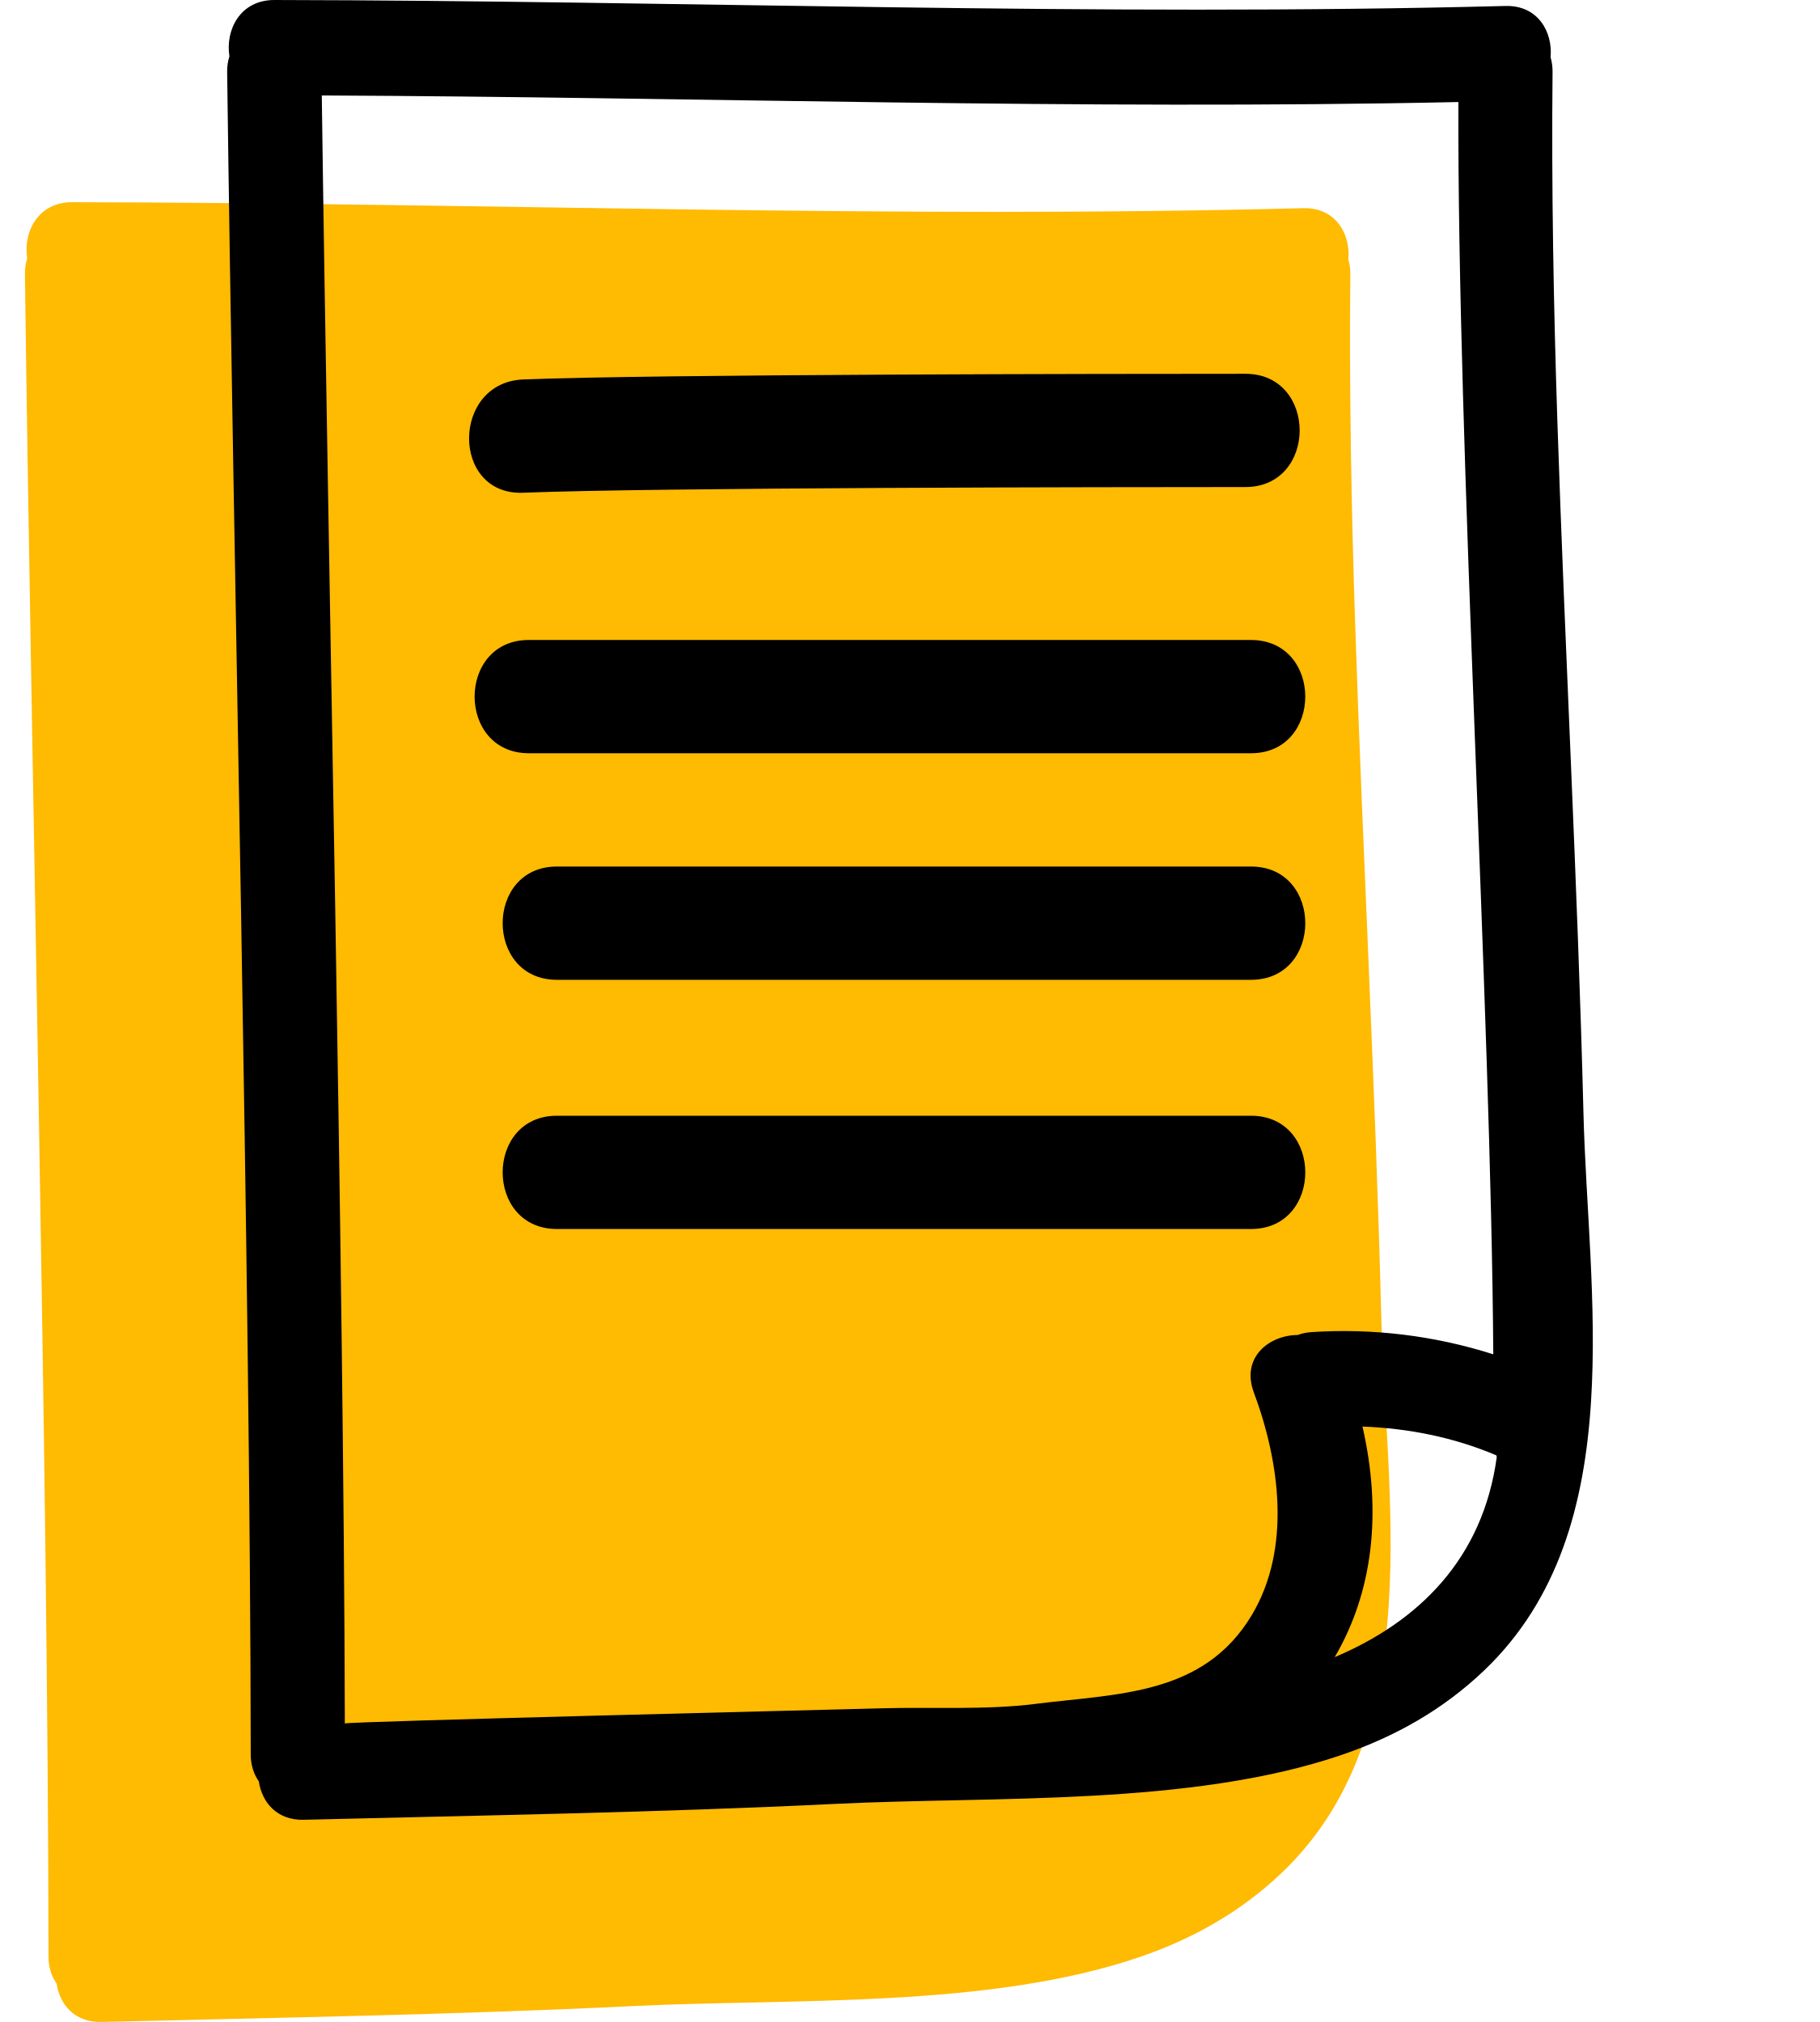
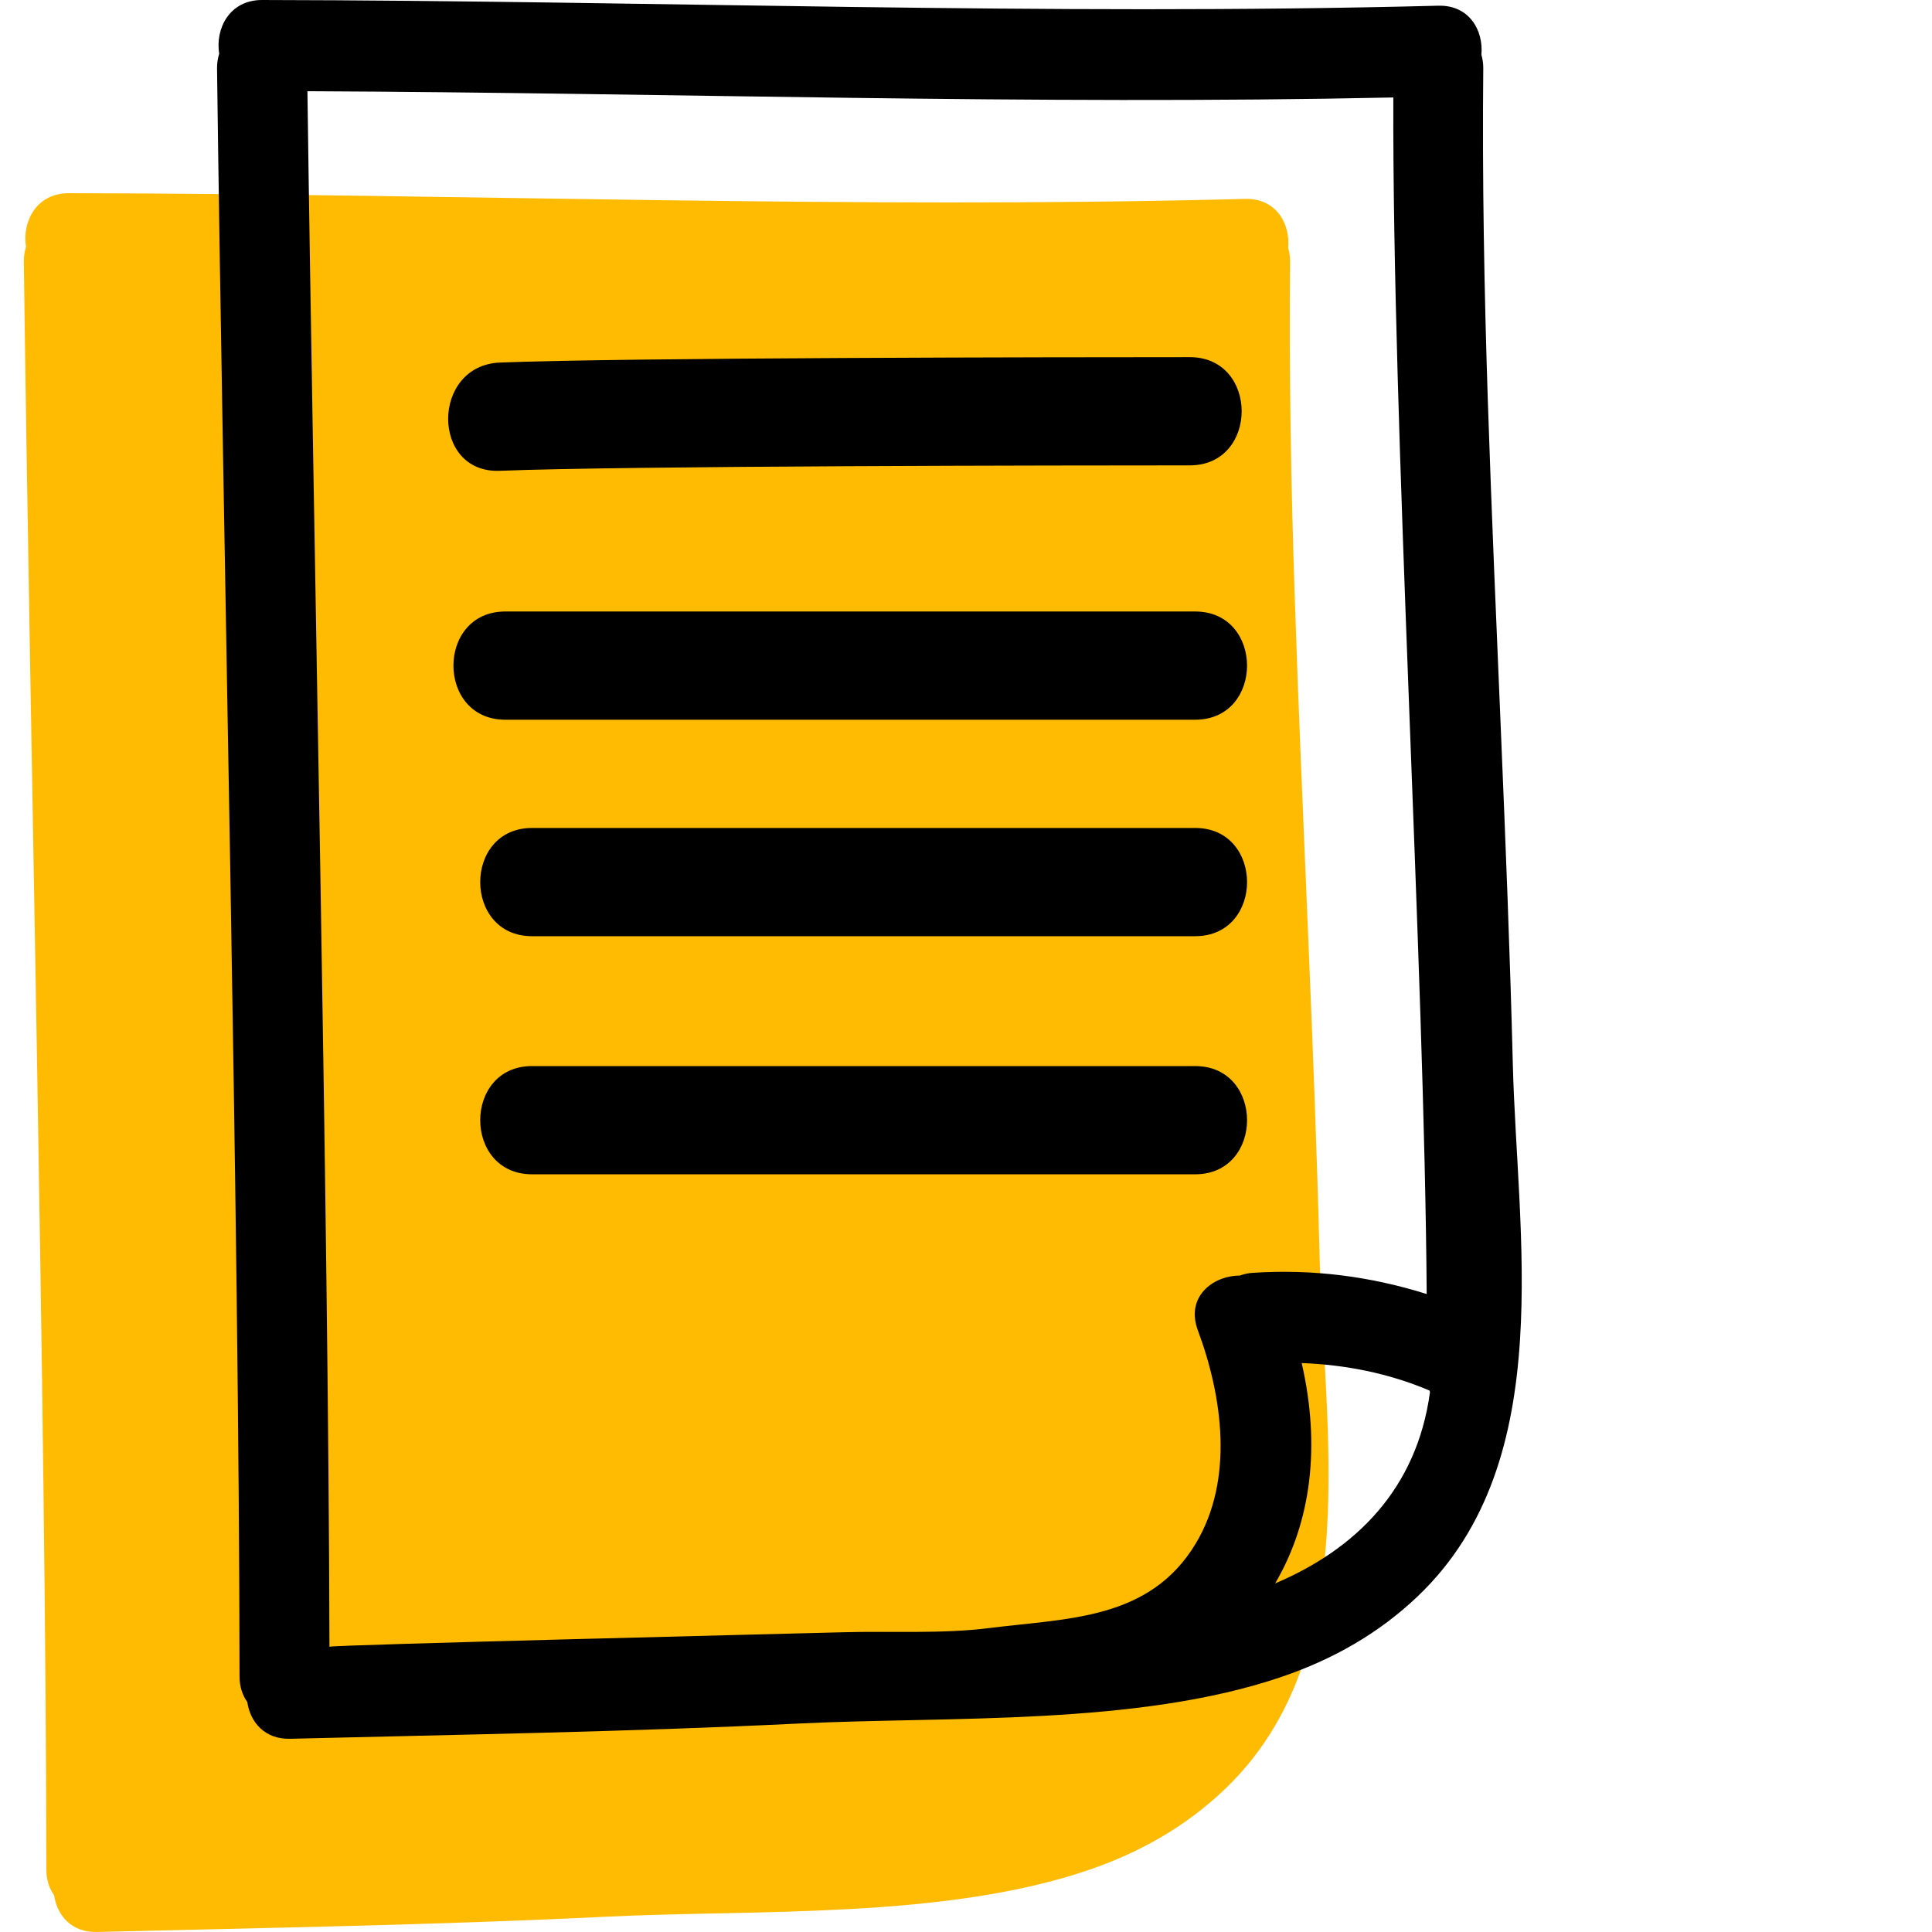
- <svg xmlns="http://www.w3.org/2000/svg" width="72" height="80" fill="none">
-   <path d="M53.61 24.659c-.151-4.606-.236-9.226-.19-13.835a2.023 2.023 0 00-.078-.557c.09-1.004-.5-2.065-1.787-2.031C35.319 8.66 19.088 8.026 2.852 8 1.5 7.998.909 9.185 1.076 10.226a1.975 1.975 0 00-.09.598c.246 19.373.912 47.21.933 66.587 0 .434.123.788.32 1.067.12.821.71 1.548 1.777 1.521 7.018-.174 14.038-.287 21.05-.63 6.25-.307 14.04.103 20.012-1.937 2.115-.722 4.008-1.79 5.63-3.336 2.965-2.826 3.977-6.62 4.232-10.618.246-3.84-.207-7.868-.297-11.406-.231-9.14-.732-18.275-1.033-27.413z" fill="#FFBA02" />
-   <path d="M61.61 16.659c-.151-4.606-.236-9.227-.19-13.835a2.022 2.022 0 00-.078-.557c.09-1.004-.5-2.065-1.787-2.031C43.319.66 27.088.026 10.852 0 9.5-.002 8.909 1.185 9.076 2.226a1.976 1.976 0 00-.09.598c.246 19.373.912 47.21.933 66.587 0 .434.123.788.32 1.067.12.821.71 1.548 1.777 1.521 7.018-.174 14.038-.287 21.05-.63 6.25-.307 14.04.103 20.012-1.937 2.115-.722 4.008-1.79 5.63-3.336 2.965-2.826 3.977-6.62 4.232-10.618.246-3.84-.207-7.868-.297-11.406-.231-9.14-.732-18.275-1.033-27.413zm-10.273 36.16c-1.142.006-2.247.899-1.736 2.268 1.027 2.757 1.496 6.18-.082 8.817-1.91 3.188-5.317 3.101-8.556 3.51-1.982.25-4.088.117-6.085.175-1.554.043-21.236.523-21.236.6-.046-18.651-.663-45.764-.912-64.412 14.99.065 29.976.58 44.965.26-.05 13.707 1.29 35.843 1.38 49.546a19.475 19.475 0 00-7.21-.877 1.897 1.897 0 00-.528.113zm1.464 12.746c1.506-2.564 1.882-5.713 1.099-9.124 1.813.07 3.6.42 5.293 1.138.008.022.012.045.02.065-.549 4.043-3.107 6.523-6.412 7.921z" fill="#000" />
-   <path d="M49.49 34.284H22.031c-2.861 0-2.861 4.482 0 4.482h27.46c2.863 0 2.863-4.482-.001-4.482zM49.49 44.144H22.031c-2.861 0-2.861 4.481 0 4.481h27.46c2.863 0 2.863-4.481-.001-4.481zM49.49 25.32H20.922c-2.862 0-2.862 4.482 0 4.482h28.569c2.862 0 2.862-4.481-.001-4.481zM20.7 19.495c5.102-.207 23.462-.224 28.568-.225 2.862 0 2.863-4.482 0-4.481-5.106 0-23.466.017-28.568.224-2.852.116-2.863 4.598 0 4.482z" fill="#000" />
+ <svg xmlns="http://www.w3.org/2000/svg" width="80" height="80" viewBox="0 0 80 80" fill="none">
+   <path d="M53.61 24.659C53.459 20.053 53.374 15.432 53.419 10.824C53.421 10.619 53.388 10.438 53.342 10.267C53.433 9.263 52.842 8.202 51.555 8.236C35.319 8.661 19.088 8.026 2.852 8C1.5 7.998 0.909 9.185 1.076 10.226C1.021 10.407 0.985 10.602 0.987 10.824C1.232 30.197 1.898 58.034 1.919 77.411C1.919 77.845 2.042 78.199 2.24 78.478C2.359 79.299 2.949 80.026 4.016 79.999C11.034 79.825 18.054 79.712 25.067 79.368C31.316 79.062 39.105 79.472 45.078 77.432C47.193 76.71 49.086 75.642 50.708 74.096C53.673 71.27 54.685 67.476 54.94 63.478C55.186 59.638 54.733 55.61 54.643 52.072C54.412 42.933 53.911 33.797 53.61 24.659Z" fill="#FFBA02" />
+   <path d="M61.61 16.659C61.459 12.053 61.374 7.432 61.419 2.824C61.421 2.619 61.388 2.437 61.342 2.267C61.433 1.263 60.842 0.202 59.555 0.236C43.319 0.661 27.088 0.026 10.852 3.37236e-06C9.5 -0.002 8.909 1.185 9.076 2.226C9.021 2.407 8.985 2.602 8.987 2.824C9.232 22.197 9.898 50.034 9.919 69.411C9.919 69.845 10.042 70.199 10.24 70.478C10.359 71.299 10.949 72.026 12.016 71.999C19.034 71.825 26.054 71.712 33.067 71.368C39.316 71.062 47.105 71.472 53.078 69.432C55.193 68.71 57.086 67.642 58.708 66.096C61.673 63.27 62.685 59.476 62.94 55.478C63.186 51.638 62.733 47.61 62.643 44.072C62.412 34.933 61.911 25.797 61.61 16.659ZM51.337 52.819C50.195 52.825 49.09 53.718 49.601 55.087C50.628 57.844 51.097 61.268 49.519 63.904C47.609 67.092 44.202 67.005 40.962 67.414C38.981 67.664 36.875 67.531 34.878 67.589C33.324 67.632 13.642 68.112 13.642 68.189C13.596 49.538 12.979 22.425 12.73 3.777C27.72 3.842 42.706 4.357 57.695 4.036C57.644 17.744 58.984 39.88 59.076 53.583C56.75 52.851 54.347 52.54 51.865 52.706C51.671 52.717 51.499 52.762 51.337 52.819ZM52.801 65.565C54.307 63.001 54.683 59.852 53.9 56.441C55.712 56.511 57.5 56.861 59.193 57.579C59.2 57.601 59.205 57.624 59.213 57.644C58.664 61.687 56.106 64.167 52.801 65.565Z" fill="black" />
+   <path d="M49.49 34.284H22.031C19.169 34.284 19.169 38.766 22.031 38.766H49.49C52.354 38.766 52.354 34.284 49.49 34.284Z" fill="black" />
+   <path d="M49.49 44.144H22.031C19.169 44.144 19.169 48.625 22.031 48.625H49.49C52.354 48.625 52.354 44.144 49.49 44.144Z" fill="black" />
+   <path d="M49.49 25.321H20.922C18.06 25.321 18.06 29.802 20.922 29.802H49.491C52.353 29.802 52.353 25.321 49.49 25.321Z" fill="black" />
+   <path d="M20.7 19.495C25.802 19.288 44.162 19.271 49.268 19.27C52.13 19.27 52.131 14.788 49.268 14.789C44.162 14.79 25.802 14.806 20.7 15.013C17.848 15.129 17.837 19.611 20.7 19.495Z" fill="black" />
</svg>
